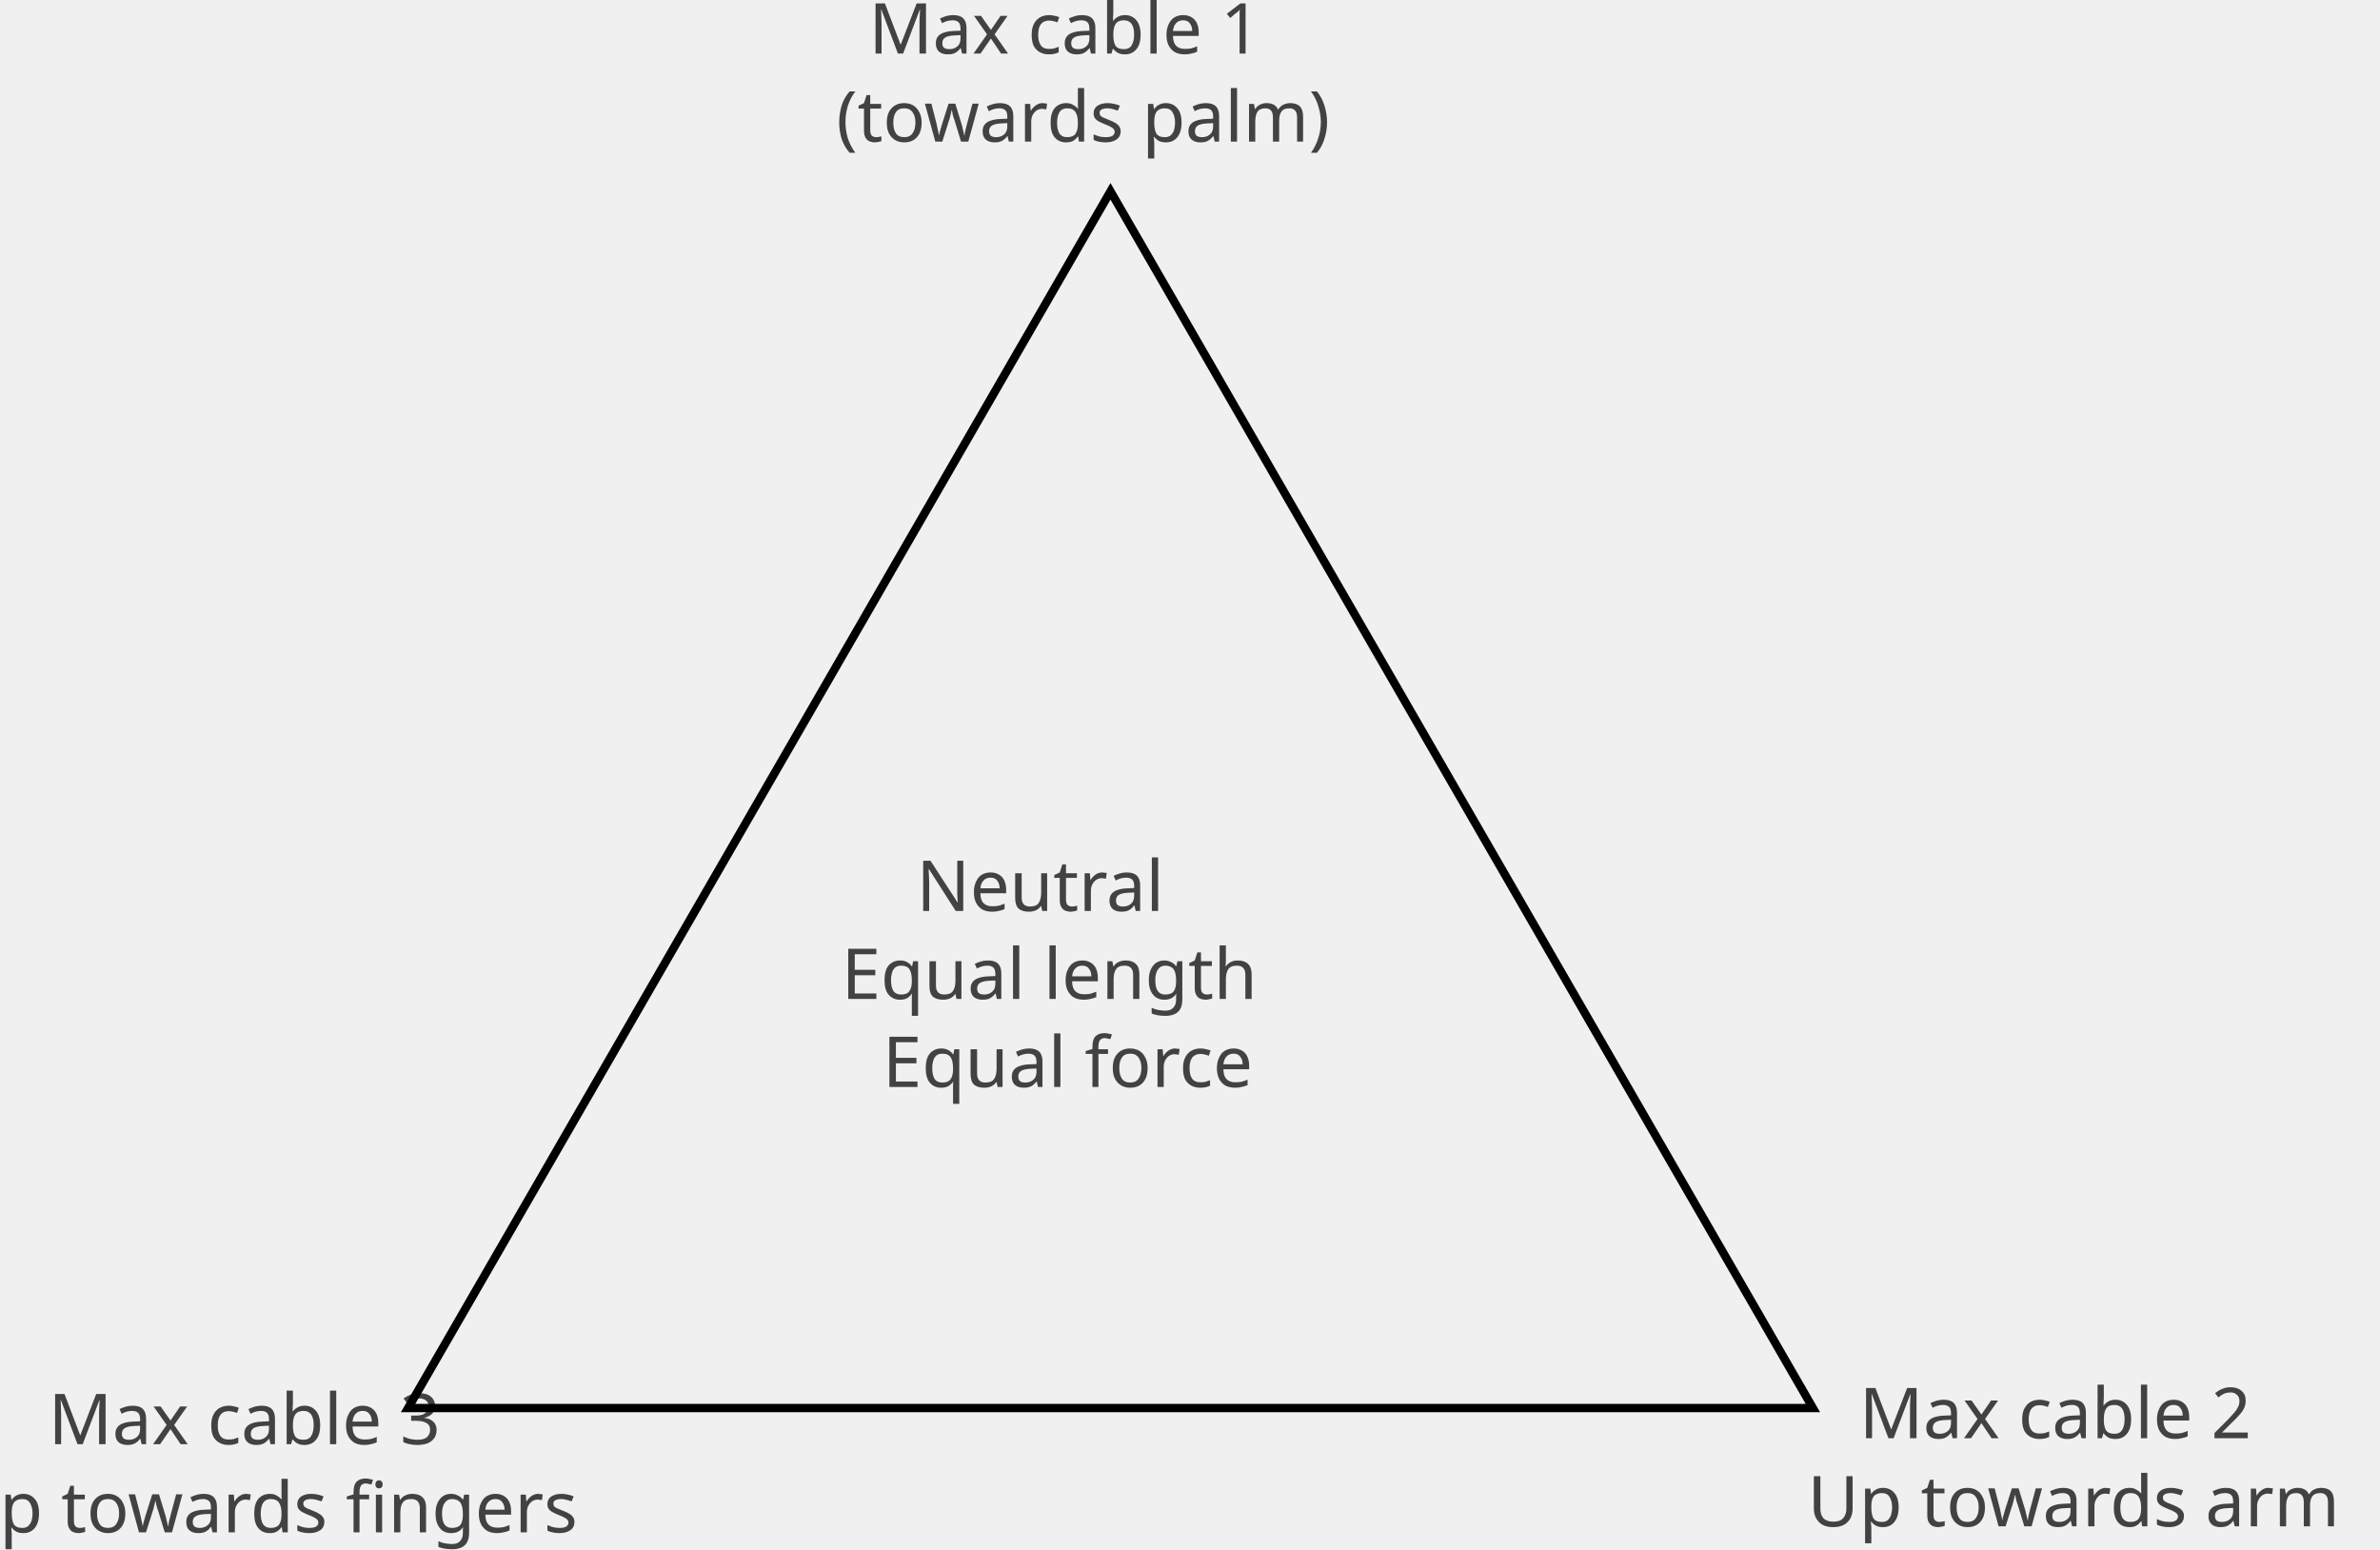
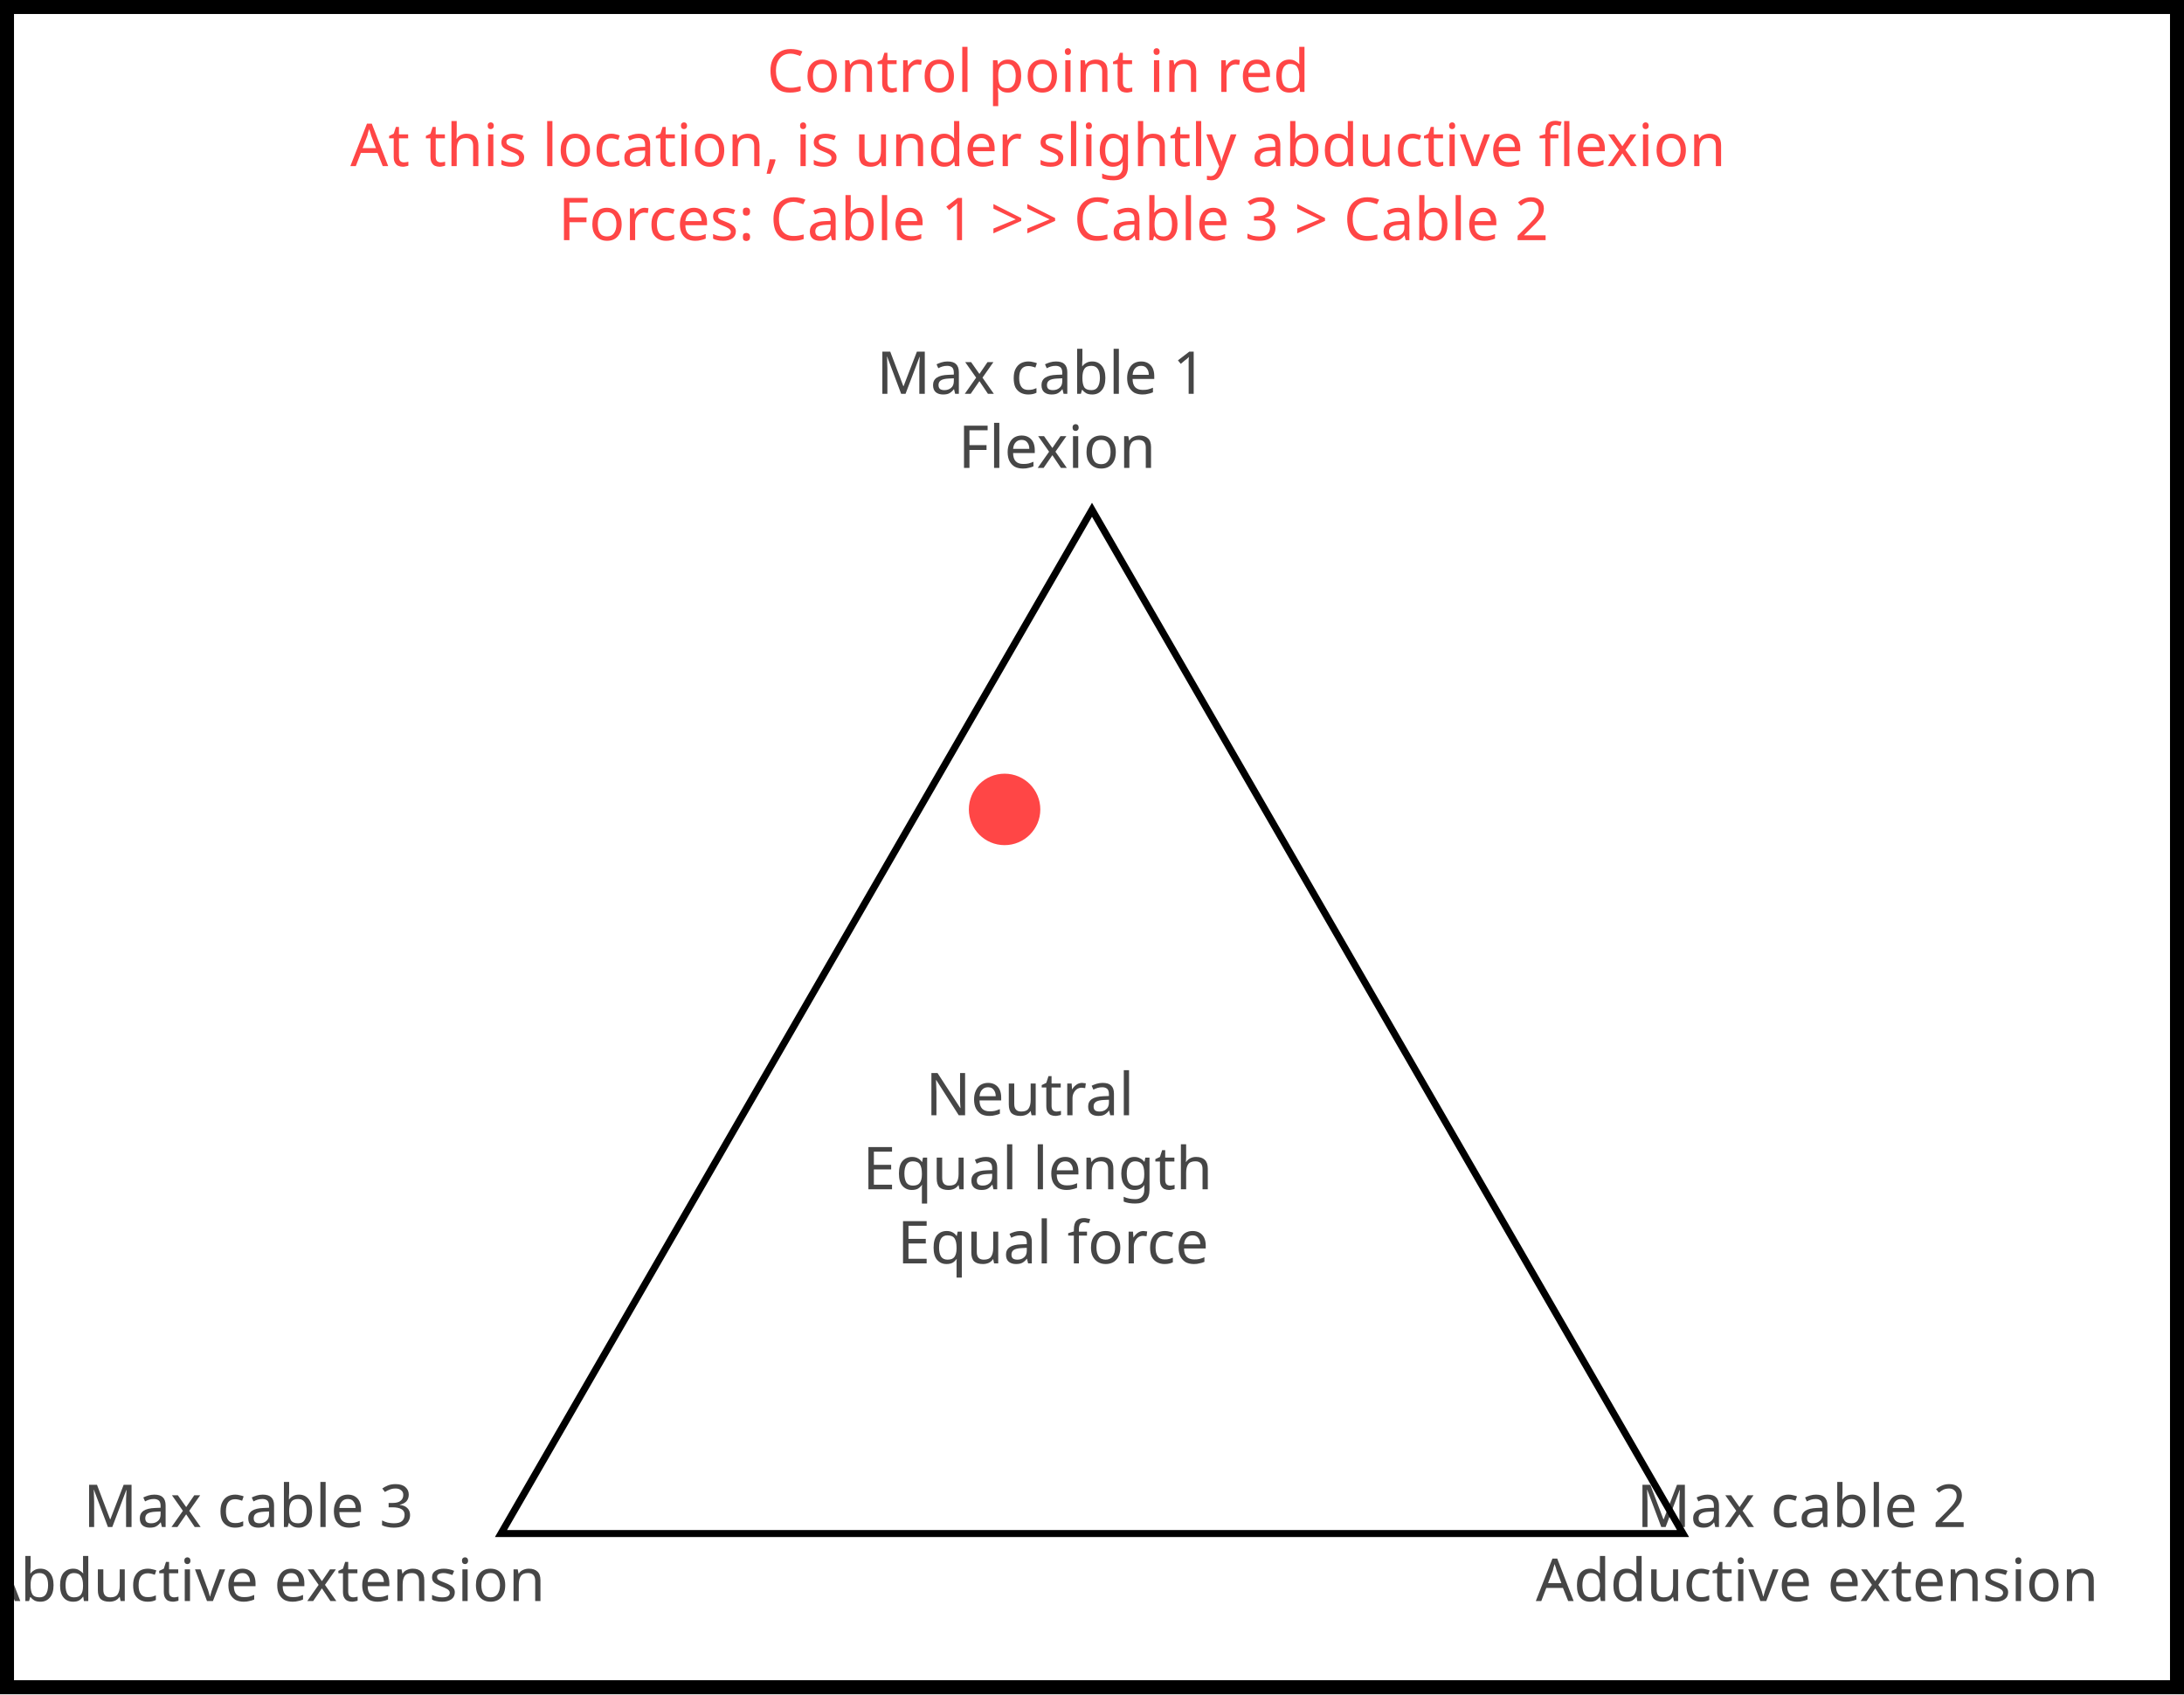
- <svg xmlns="http://www.w3.org/2000/svg" width="5.631in" height="3.665in" viewBox="0 0 143.023 93.101" version="1.1" id="svg5">
+ <svg xmlns="http://www.w3.org/2000/svg" width="6.142in" height="4.764in" viewBox="0 0 156 121" version="1.1" id="svg5">
  <defs id="defs2" />
-   <g id="layer1" transform="translate(-36.7227,-105.2095)">
-     <path style="fill:none;fill-opacity:0.726;stroke:#000000;stroke-width:0.5;stroke-dasharray:none;stroke-opacity:1" id="path290" d="m 181.433,128.39 -84.43,0 42.215,-73.119 z" transform="translate(-35.76227,61.43658)" />
-     <text xml:space="preserve" style="font-size:4.233px;font-family:sans-serif;-inkscape-font-specification:'sans-serif, Normal';text-align:center;text-anchor:middle;fill:#000000;fill-opacity:0.726;stroke:none;stroke-width:0.5;stroke-dasharray:none;stroke-opacity:1" x="103.634" y="159.951" id="text1008">
-       <tspan id="tspan1006" style="text-align:center;text-anchor:middle;fill:#000000;fill-opacity:0.726;stroke:none;stroke-width:0.5" x="103.634" y="159.951">Neutral </tspan>
-       <tspan style="text-align:center;text-anchor:middle;fill:#000000;fill-opacity:0.726;stroke:none;stroke-width:0.5" x="103.634" y="165.243" id="tspan1112">Equal length</tspan>
-       <tspan style="text-align:center;text-anchor:middle;fill:#000000;fill-opacity:0.726;stroke:none;stroke-width:0.5" x="103.634" y="170.534" id="tspan1114">Equal force</tspan>
+   <g id="layer1" transform="translate(15.64621,-80.83324)">
+     <rect style="fill:#ffffff;fill-opacity:1;stroke:#000000;stroke-width:1;stroke-dasharray:none;stroke-opacity:1" id="rect410" width="155" height="120" x="-15.146" y="81.333" />
+     <path style="fill:none;fill-opacity:0.726;stroke:#000000;stroke-width:0.5;stroke-dasharray:none;stroke-opacity:1" id="path290" d="m 181.433,128.39 -84.43,0 42.215,-73.119 z" transform="translate(-76.86436,61.96829)" />
+     <text xml:space="preserve" style="font-size:4.233px;font-family:sans-serif;-inkscape-font-specification:'sans-serif, Normal';text-align:center;text-anchor:middle;fill:#000000;fill-opacity:0.726;stroke:none;stroke-width:0.5;stroke-dasharray:none;stroke-opacity:1" x="62.32" y="160.483" id="text1008">
+       <tspan id="tspan1006" style="text-align:center;text-anchor:middle;fill:#000000;fill-opacity:0.726;stroke:none;stroke-width:0.5" x="62.32" y="160.483">Neutral </tspan>
+       <tspan style="text-align:center;text-anchor:middle;fill:#000000;fill-opacity:0.726;stroke:none;stroke-width:0.5" x="62.32" y="165.774" id="tspan1112">Equal length</tspan>
+       <tspan style="text-align:center;text-anchor:middle;fill:#000000;fill-opacity:0.726;stroke:none;stroke-width:0.5" x="62.32" y="171.066" id="tspan1114">Equal force</tspan>
    </text>
-     <text xml:space="preserve" style="font-size:4.233px;font-family:sans-serif;-inkscape-font-specification:'sans-serif, Normal';text-align:center;text-anchor:middle;fill:#000000;fill-opacity:0.726;stroke:none;stroke-width:0.5;stroke-dasharray:none;stroke-opacity:1" x="104.567" y="108.427" id="text1844">
-       <tspan id="tspan1842" style="text-align:center;text-anchor:middle;stroke-width:0.5" x="104.567" y="108.427">Max cable 1</tspan>
-       <tspan style="text-align:center;text-anchor:middle;stroke-width:0.5" x="104.567" y="113.718" id="tspan1846">(towards palm)</tspan>
+     <text xml:space="preserve" style="font-size:4.233px;font-family:sans-serif;-inkscape-font-specification:'sans-serif, Normal';text-align:center;text-anchor:middle;fill:#000000;fill-opacity:0.726;stroke:none;stroke-width:0.5;stroke-dasharray:none;stroke-opacity:1" x="62.608" y="108.959" id="text1844">
+       <tspan id="tspan1842" style="text-align:center;text-anchor:middle;stroke-width:0.5" x="62.608" y="108.959">Max cable 1</tspan>
+       <tspan style="text-align:center;text-anchor:middle;stroke-width:0.5" x="62.608" y="114.25" id="tspan1846">Flexion</tspan>
    </text>
-     <text xml:space="preserve" style="font-size:4.233px;font-family:sans-serif;-inkscape-font-specification:'sans-serif, Normal';text-align:center;text-anchor:middle;fill:#000000;fill-opacity:0.726;stroke:none;stroke-width:0.5;stroke-dasharray:none;stroke-opacity:1" x="164.097" y="191.642" id="text1850">
-       <tspan id="tspan1848" style="text-align:center;text-anchor:middle;stroke-width:0.5" x="164.097" y="191.642">Max cable 2</tspan>
-       <tspan style="text-align:center;text-anchor:middle;stroke-width:0.5" x="164.097" y="196.934" id="tspan7019">Up towards arm</tspan>
-     </text>
-     <text xml:space="preserve" style="font-size:4.233px;font-family:sans-serif;-inkscape-font-specification:'sans-serif, Normal';text-align:center;text-anchor:middle;fill:#000000;fill-opacity:0.726;stroke:none;stroke-width:0.5;stroke-dasharray:none;stroke-opacity:1" x="55.258" y="192.002" id="text1854">
-       <tspan id="tspan1852" style="text-align:center;text-anchor:middle;stroke-width:0.5" x="55.258" y="192.002">Max cable 3</tspan>
-       <tspan style="text-align:center;text-anchor:middle;stroke-width:0.5" x="55.258" y="197.294" id="tspan7017">Up towards fingers</tspan>
+     <g id="g415" transform="translate(1.109129)">
+       <text xml:space="preserve" style="font-size:4.233px;font-family:sans-serif;-inkscape-font-specification:'sans-serif, Normal';text-align:center;text-anchor:middle;fill:#000000;fill-opacity:0.726;stroke:none;stroke-width:0.5;stroke-dasharray:none;stroke-opacity:1" x="116.894" y="189.888" id="text1850">
+         <tspan id="tspan1848" style="text-align:center;text-anchor:middle;stroke-width:0.5" x="116.894" y="189.888">Max cable 2</tspan>
+         <tspan style="text-align:center;text-anchor:middle;stroke-width:0.5" x="116.894" y="195.18" id="tspan7019">Adductive extension</tspan>
+       </text>
+       <text xml:space="preserve" style="font-size:4.233px;font-family:sans-serif;-inkscape-font-specification:'sans-serif, Normal';text-align:center;text-anchor:middle;fill:#000000;fill-opacity:0.726;stroke:none;stroke-width:0.5;stroke-dasharray:none;stroke-opacity:1" x="5.938" y="189.888" id="text1854">
+         <tspan id="tspan1852" style="text-align:center;text-anchor:middle;stroke-width:0.5" x="5.938" y="189.888">Max cable 3</tspan>
+         <tspan style="text-align:center;text-anchor:middle;stroke-width:0.5" x="5.938" y="195.18" id="tspan7017">Abductive extension</tspan>
+       </text>
+     </g>
+     <circle style="fill:#ff0000;fill-opacity:0.726;stroke-width:0.5" id="path1743" cx="56.11" cy="138.641" r="2.552" />
+     <text xml:space="preserve" style="font-size:4.233px;font-family:sans-serif;-inkscape-font-specification:'sans-serif, Normal';text-align:center;text-anchor:middle;fill:#ff0000;fill-opacity:0.726;stroke-width:0.5" x="62.354" y="87.402" id="text2853">
+       <tspan id="tspan2851" style="stroke-width:0.5" x="62.354" y="87.402">Control point in red</tspan>
+       <tspan style="stroke-width:0.5" x="62.354" y="92.694" id="tspan3685">At this location, is under slightly abductive flexion</tspan>
+       <tspan style="stroke-width:0.5" x="62.354" y="97.986" id="tspan4463">Forces: Cable 1 &gt;&gt; Cable 3 &gt; Cable 2</tspan>
    </text>
  </g>
</svg>
